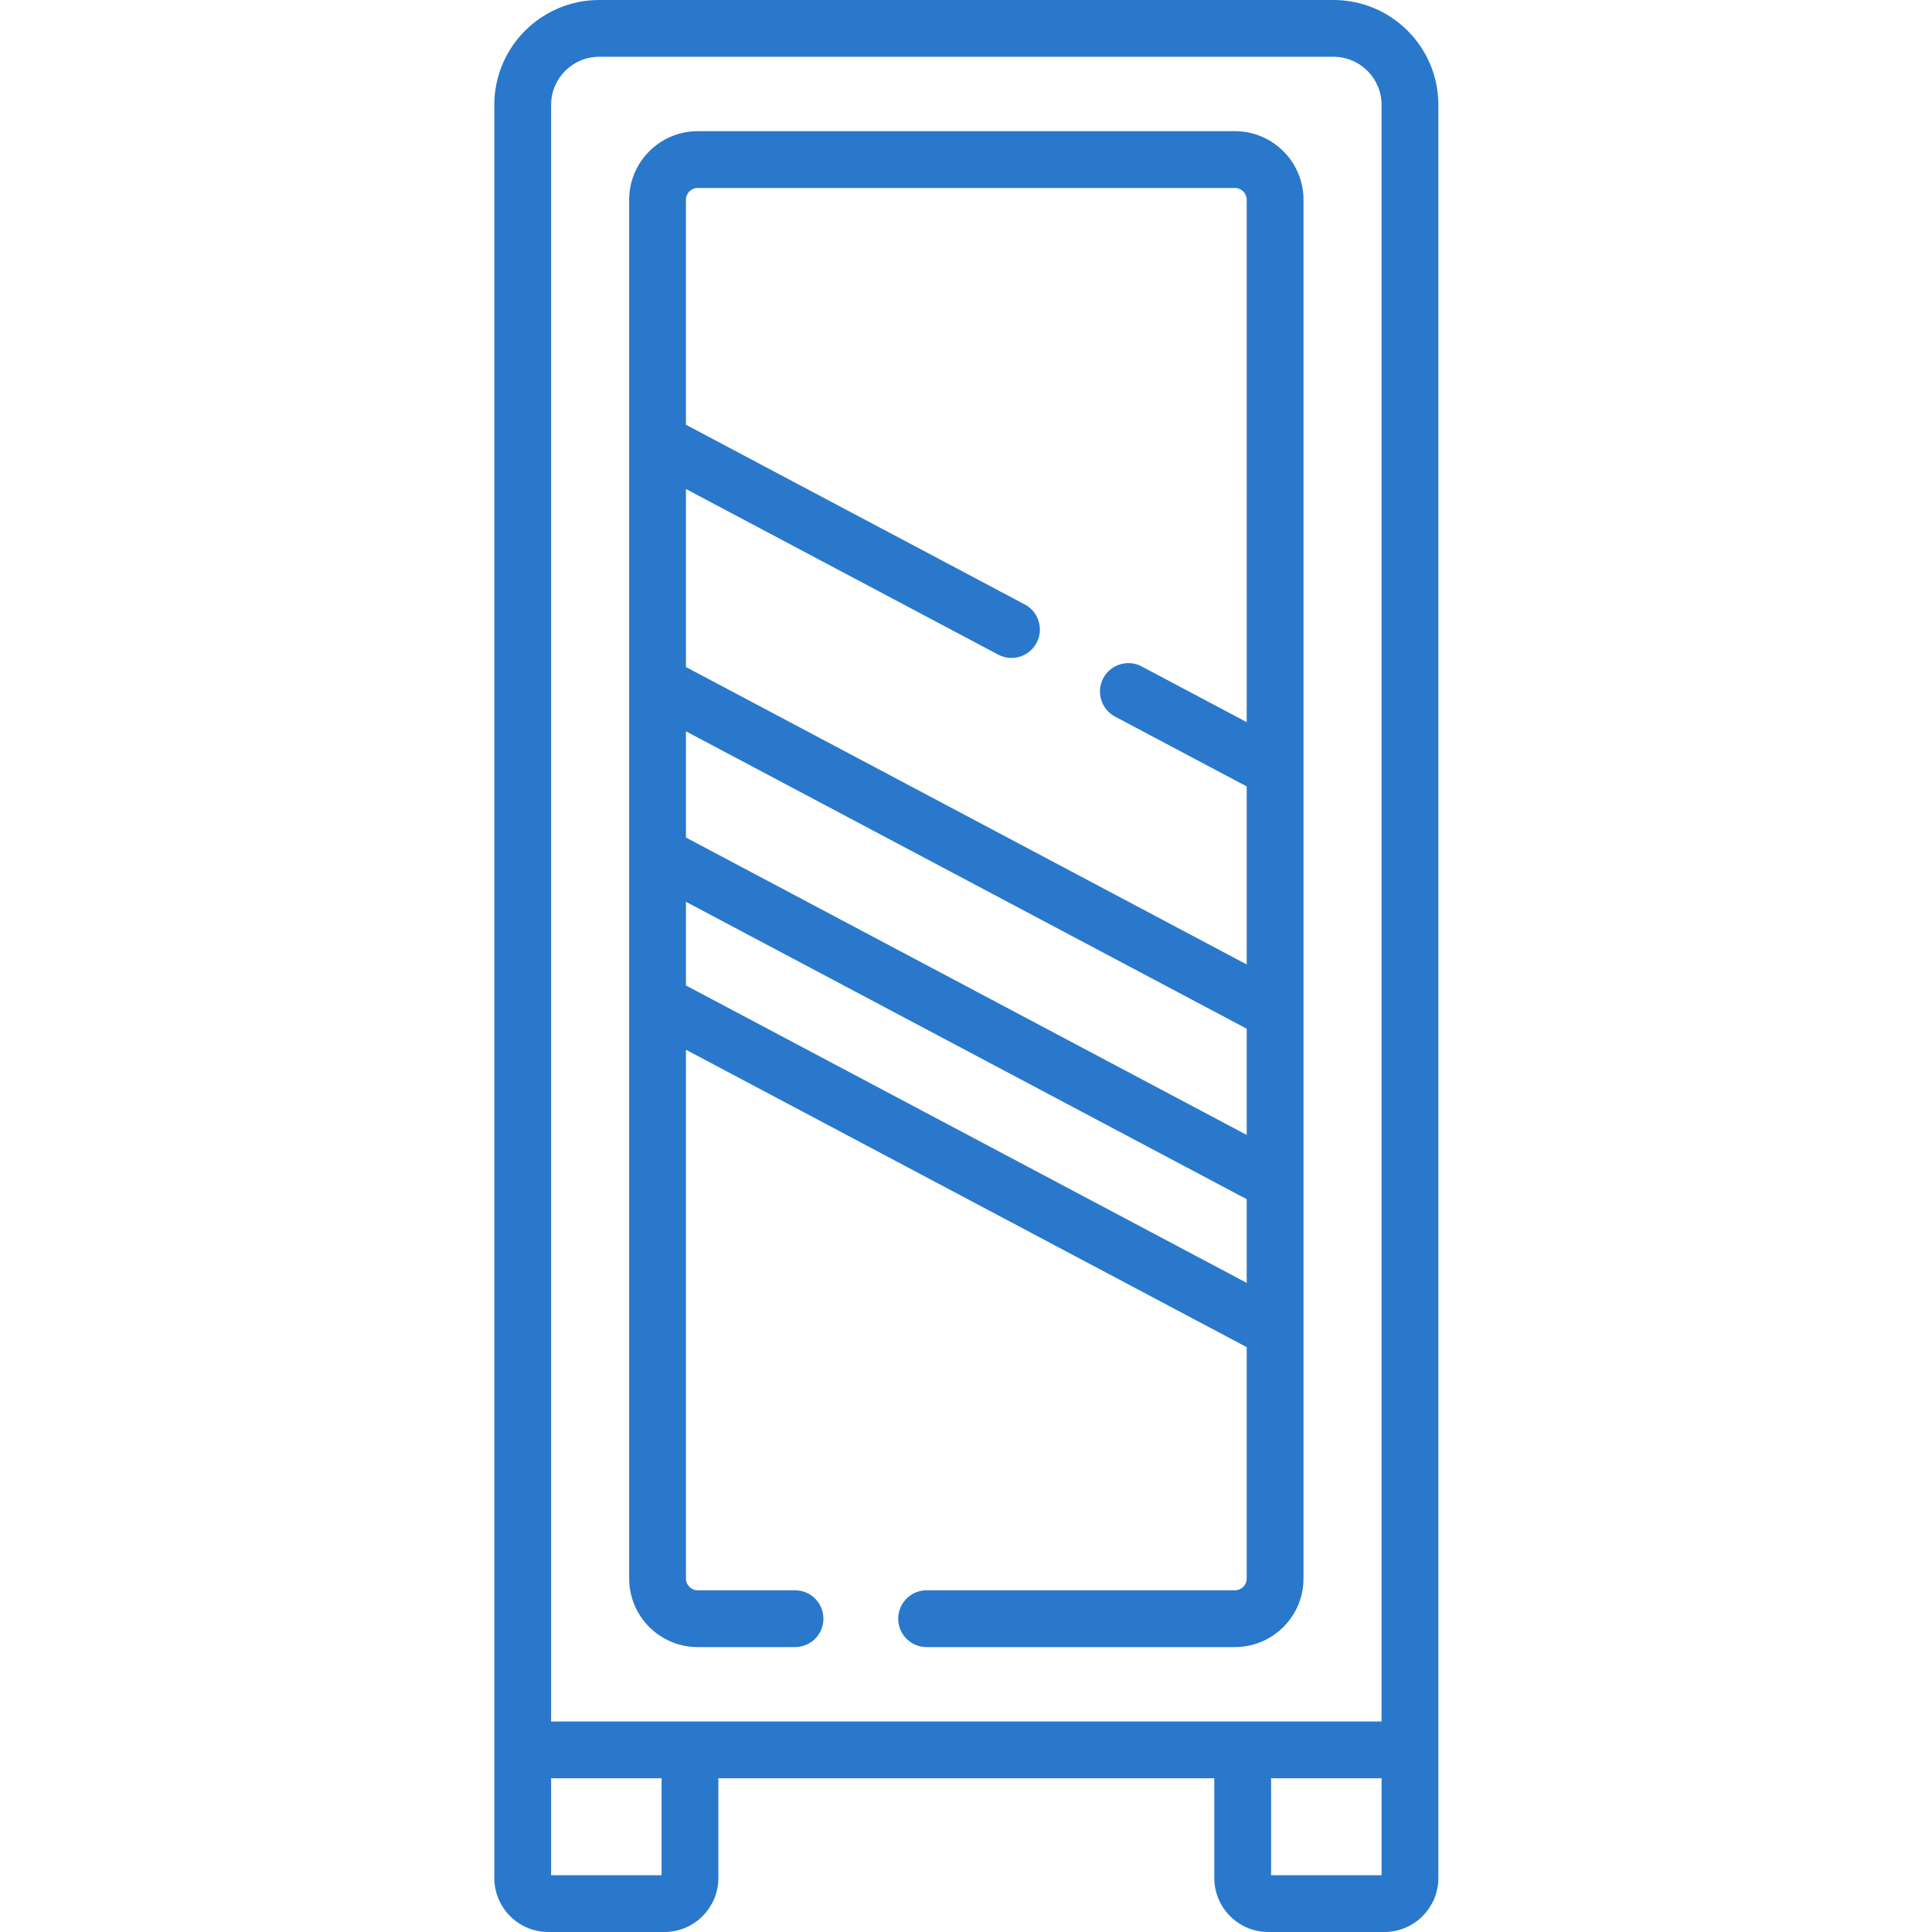
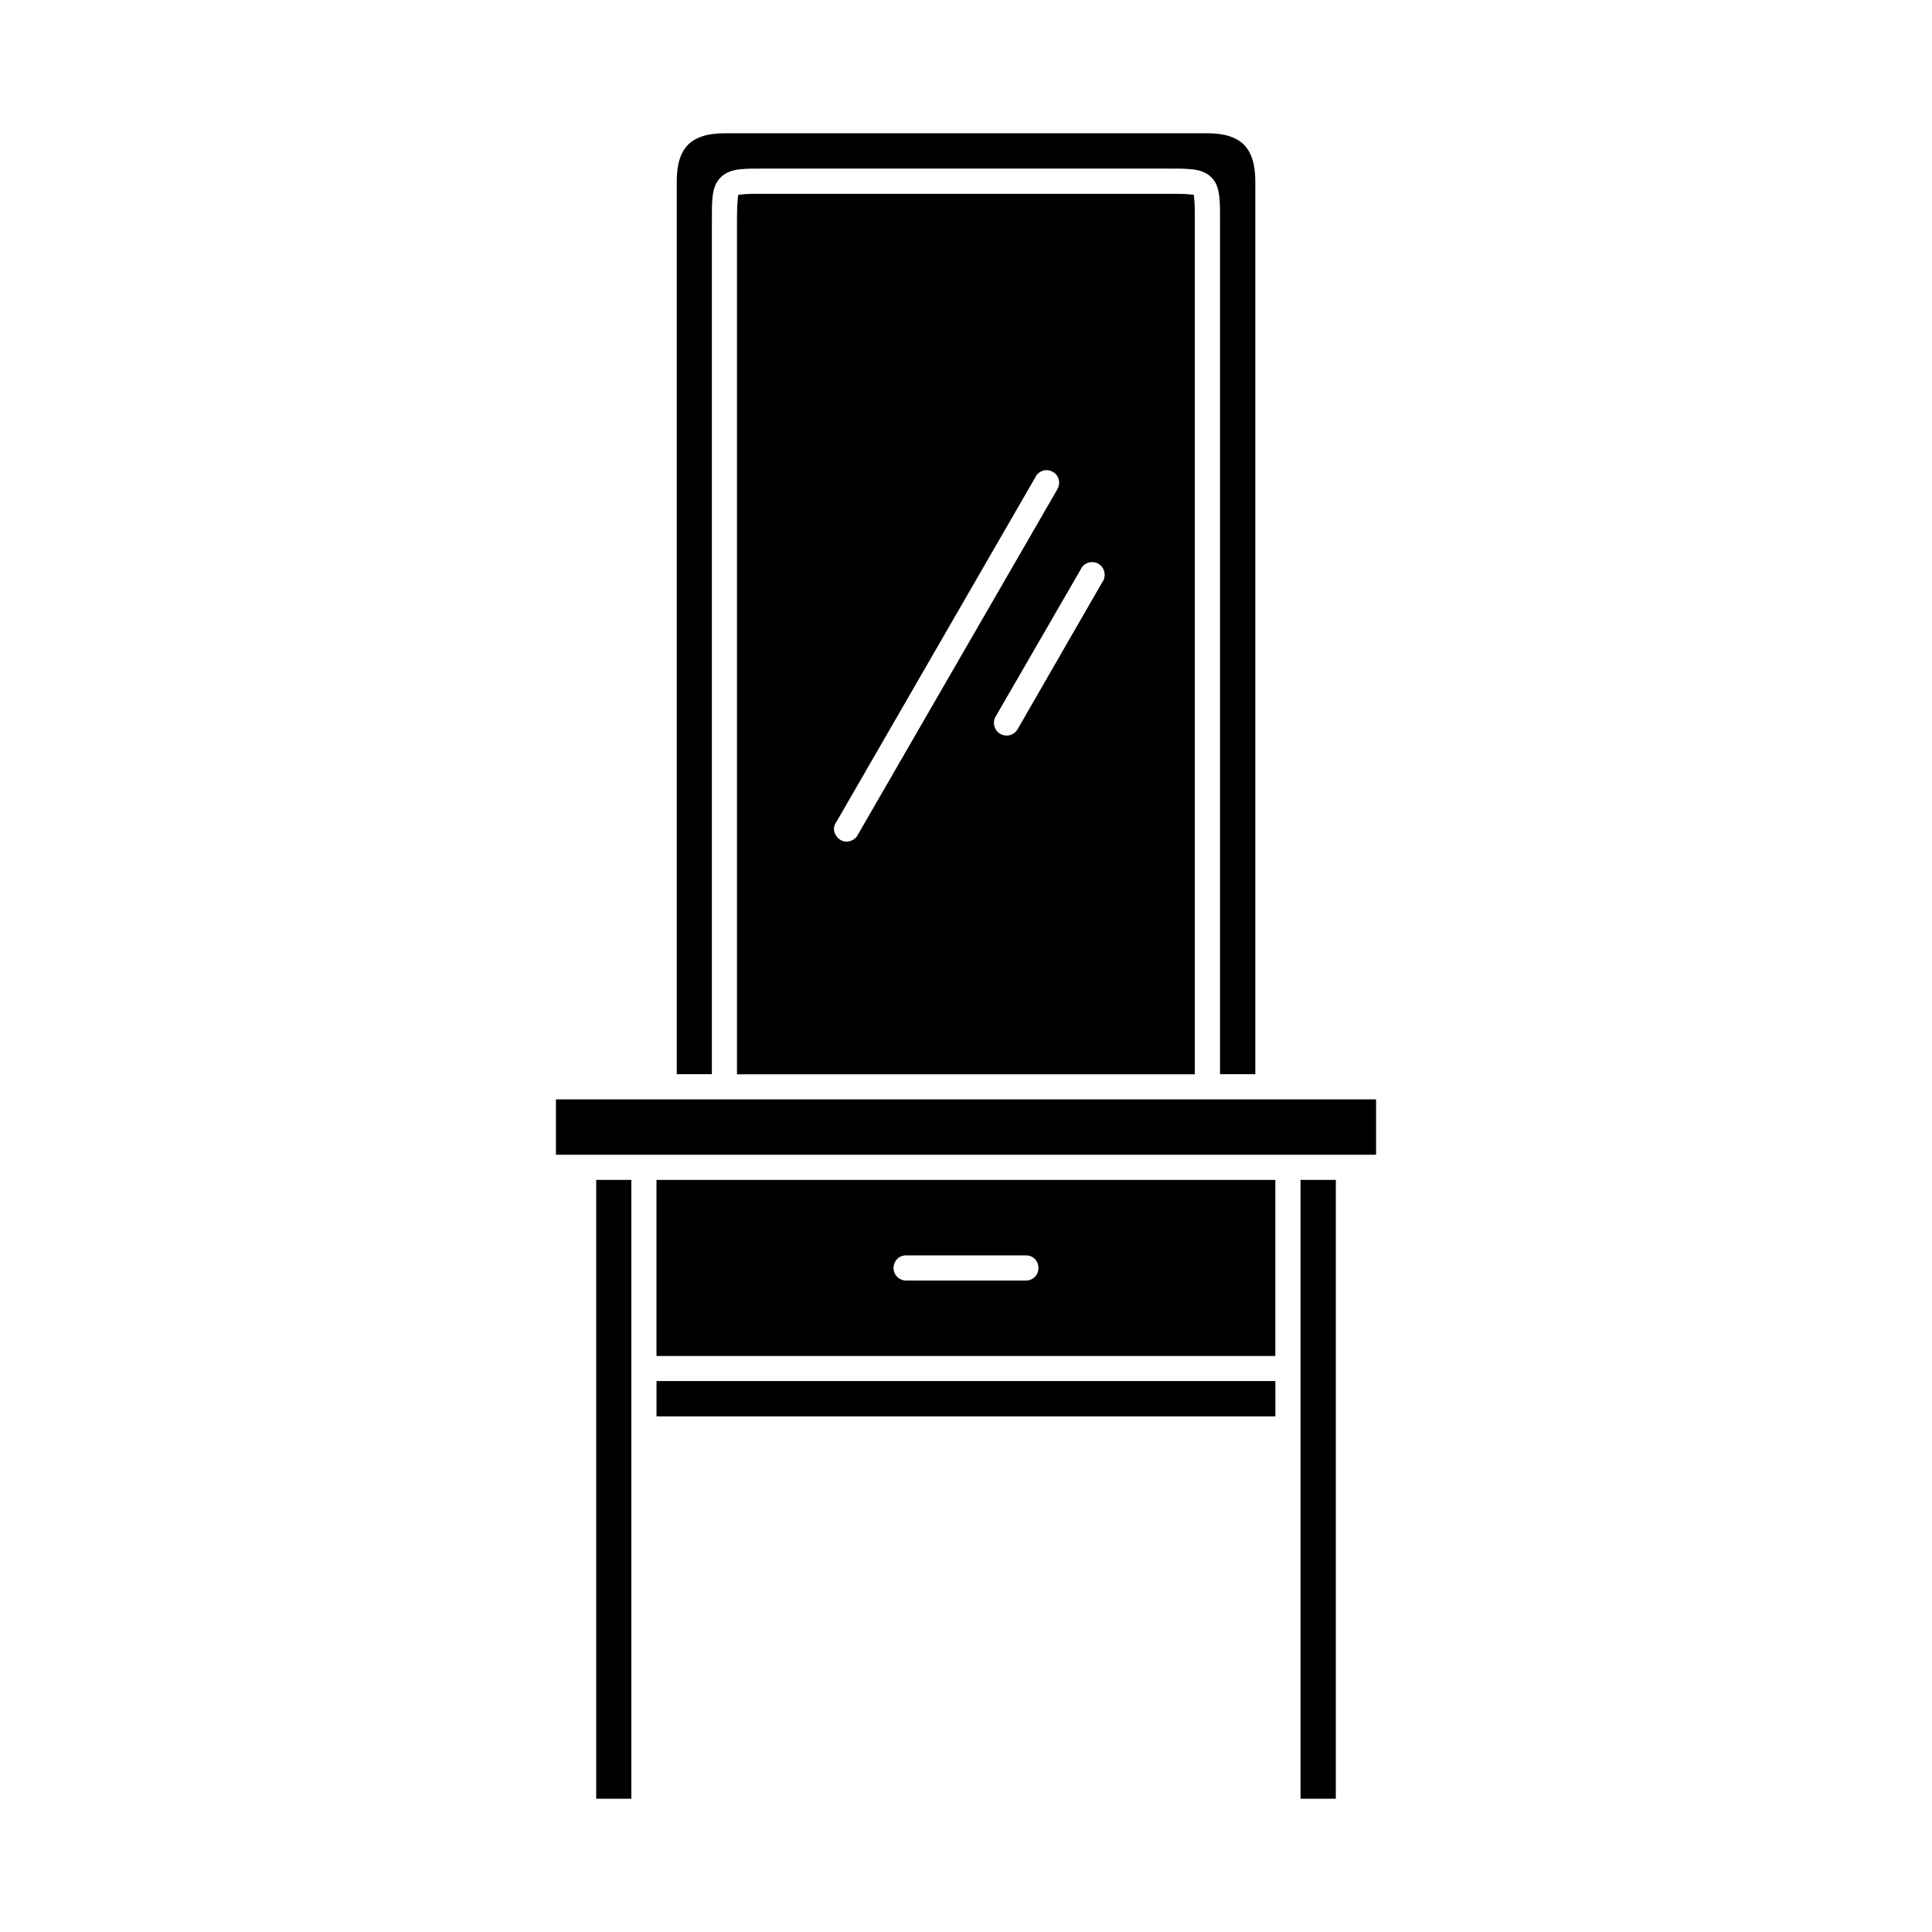
- <svg xmlns="http://www.w3.org/2000/svg" height="512px" viewBox="-131 0 512 512" width="512px" class="">
+ <svg xmlns="http://www.w3.org/2000/svg" id="Capa_1" enable-background="new 0 0 96 96" height="512" viewBox="0 0 96 96" width="512">
  <g>
-     <path d="m196.277 34.766h-142.375c-10.016 0-18.168 8.148-18.168 18.168v365.395c0 10.016 8.152 18.168 18.168 18.168h25.789c4.156 0 7.527-3.371 7.527-7.527s-3.371-7.523-7.527-7.523h-25.789c-1.719 0-3.117-1.398-3.117-3.117v-140.137l148.609 78.816v61.32c0 1.719-1.398 3.117-3.117 3.117h-81.723c-4.156 0-7.523 3.371-7.523 7.527s3.367 7.523 7.523 7.523h81.723c10.016 0 18.168-8.152 18.168-18.168v-365.395c0-10.02-8.152-18.168-18.168-18.168zm3.117 305.211-148.609-78.82v-22.172l148.609 78.82zm0-39.207-148.609-78.816v-28.148l148.609 78.816zm0-109.391-27.848-14.77c-3.668-1.945-8.223-.547-10.172 3.125-1.945 3.668-.547 8.223 3.121 10.172l34.898 18.508v47.176l-148.609-78.82v-47.176l82.75 43.891c3.668 1.945 8.227.551 10.172-3.121 1.945-3.672.551-8.227-3.121-10.176l-89.805-47.625v-59.629c0-1.719 1.402-3.117 3.121-3.117h142.371c1.723 0 3.121 1.398 3.121 3.117zm0 0" data-original="#000000" class="active-path" data-old_color="#000000" fill="#2978CC" />
-     <path d="m222.398 0h-194.617c-15.32 0-27.781 12.461-27.781 27.781v469.91c0 7.891 6.418 14.309 14.312 14.309h30.754c7.891 0 14.309-6.418 14.309-14.309v-26.43h131.43v26.43c0 7.891 6.418 14.309 14.309 14.309h30.754c7.891 0 14.312-6.418 14.312-14.309v-469.91c0-15.32-12.461-27.781-27.781-27.781zm-178.07 496.949h-29.277v-25.688h29.277zm190.801 0h-29.277v-25.688h29.277zm0-40.738h-220.078v-428.43c0-7.02 5.711-12.73 12.73-12.73h194.617c7.02 0 12.73 5.711 12.73 12.73zm0 0" data-original="#000000" class="active-path" data-old_color="#000000" fill="#2978CC" />
+     <path d="m36.001 6.622c-.89 0-1.46.218-1.809.567-.347.349-.565.918-.565 1.809v44.379h1.746v-42.378c0-.503-.003-.874.035-1.222.038-.341.124-.686.402-.964.277-.277.622-.363.963-.401.347-.039.725-.035 1.228-.035h19.998c.503 0 .883-.004 1.229.035.341.038.69.125.965.401.276.276.356.618.394.964.04.347.036.719.036 1.222v42.378h1.753v-44.379c0-.892-.221-1.461-.568-1.809-.349-.349-.916-.567-1.808-.567z" />
+     <g>
+       <path d="m59.35 9.99-.03-.31-.31-.03c-.23-.02-.54-.02-1.01-.02h-20c-.47 0-.78 0-1.01.02l-.31.03-.03.31c-.02.21-.03.53-.03 1.01v42.38h22.75v-42.38c0-.47 0-.78-.02-1.01zm-16.72 31.49c-.11.2-.32.33-.55.34-.23 0-.44-.12-.55-.33h-.01c-.05-.09-.08-.19-.08-.3 0-.12.04-.24.11-.34l.01-.01 9.9-17.15v-.01c.11-.19.32-.32.55-.32.23.01.43.13.54.32.11.2.1.43-.01.63l-9.91 17.16zm12.18-12.6h-.01l-4.24 7.36c-.11.19-.32.31-.54.31-.23 0-.44-.12-.55-.32-.11-.19-.11-.43 0-.62l4.25-7.35v-.01c.11-.2.32-.32.55-.32s.43.12.54.32c.05.09.08.2.08.31s-.03.22-.08.32z" />
+     </g>
+     <path d="m27.624 54.628v.375 2.376h40.752v-2.751z" />
+     <path d="m29.625 58.628v.375 30.375h1.746v-17.374-2.001-1.004-1.999-8.372z" />
+     <path d="m32.62 58.63v8.75h30.75v-8.75zm18.37 5h-5.98c-.34-.01-.61-.28-.61-.63 0-.34.27-.62.61-.62h5.98c.35 0 .61.28.61.62 0 .35-.26.62-.61.63z" />
+     <path d="m64.623 58.628v.375 11 2.001 17.374h1.753v-30.75z" />
+     <path d="m32.622 68.624v.375 1.379h30.75v-1.754z" />
  </g>
</svg>
